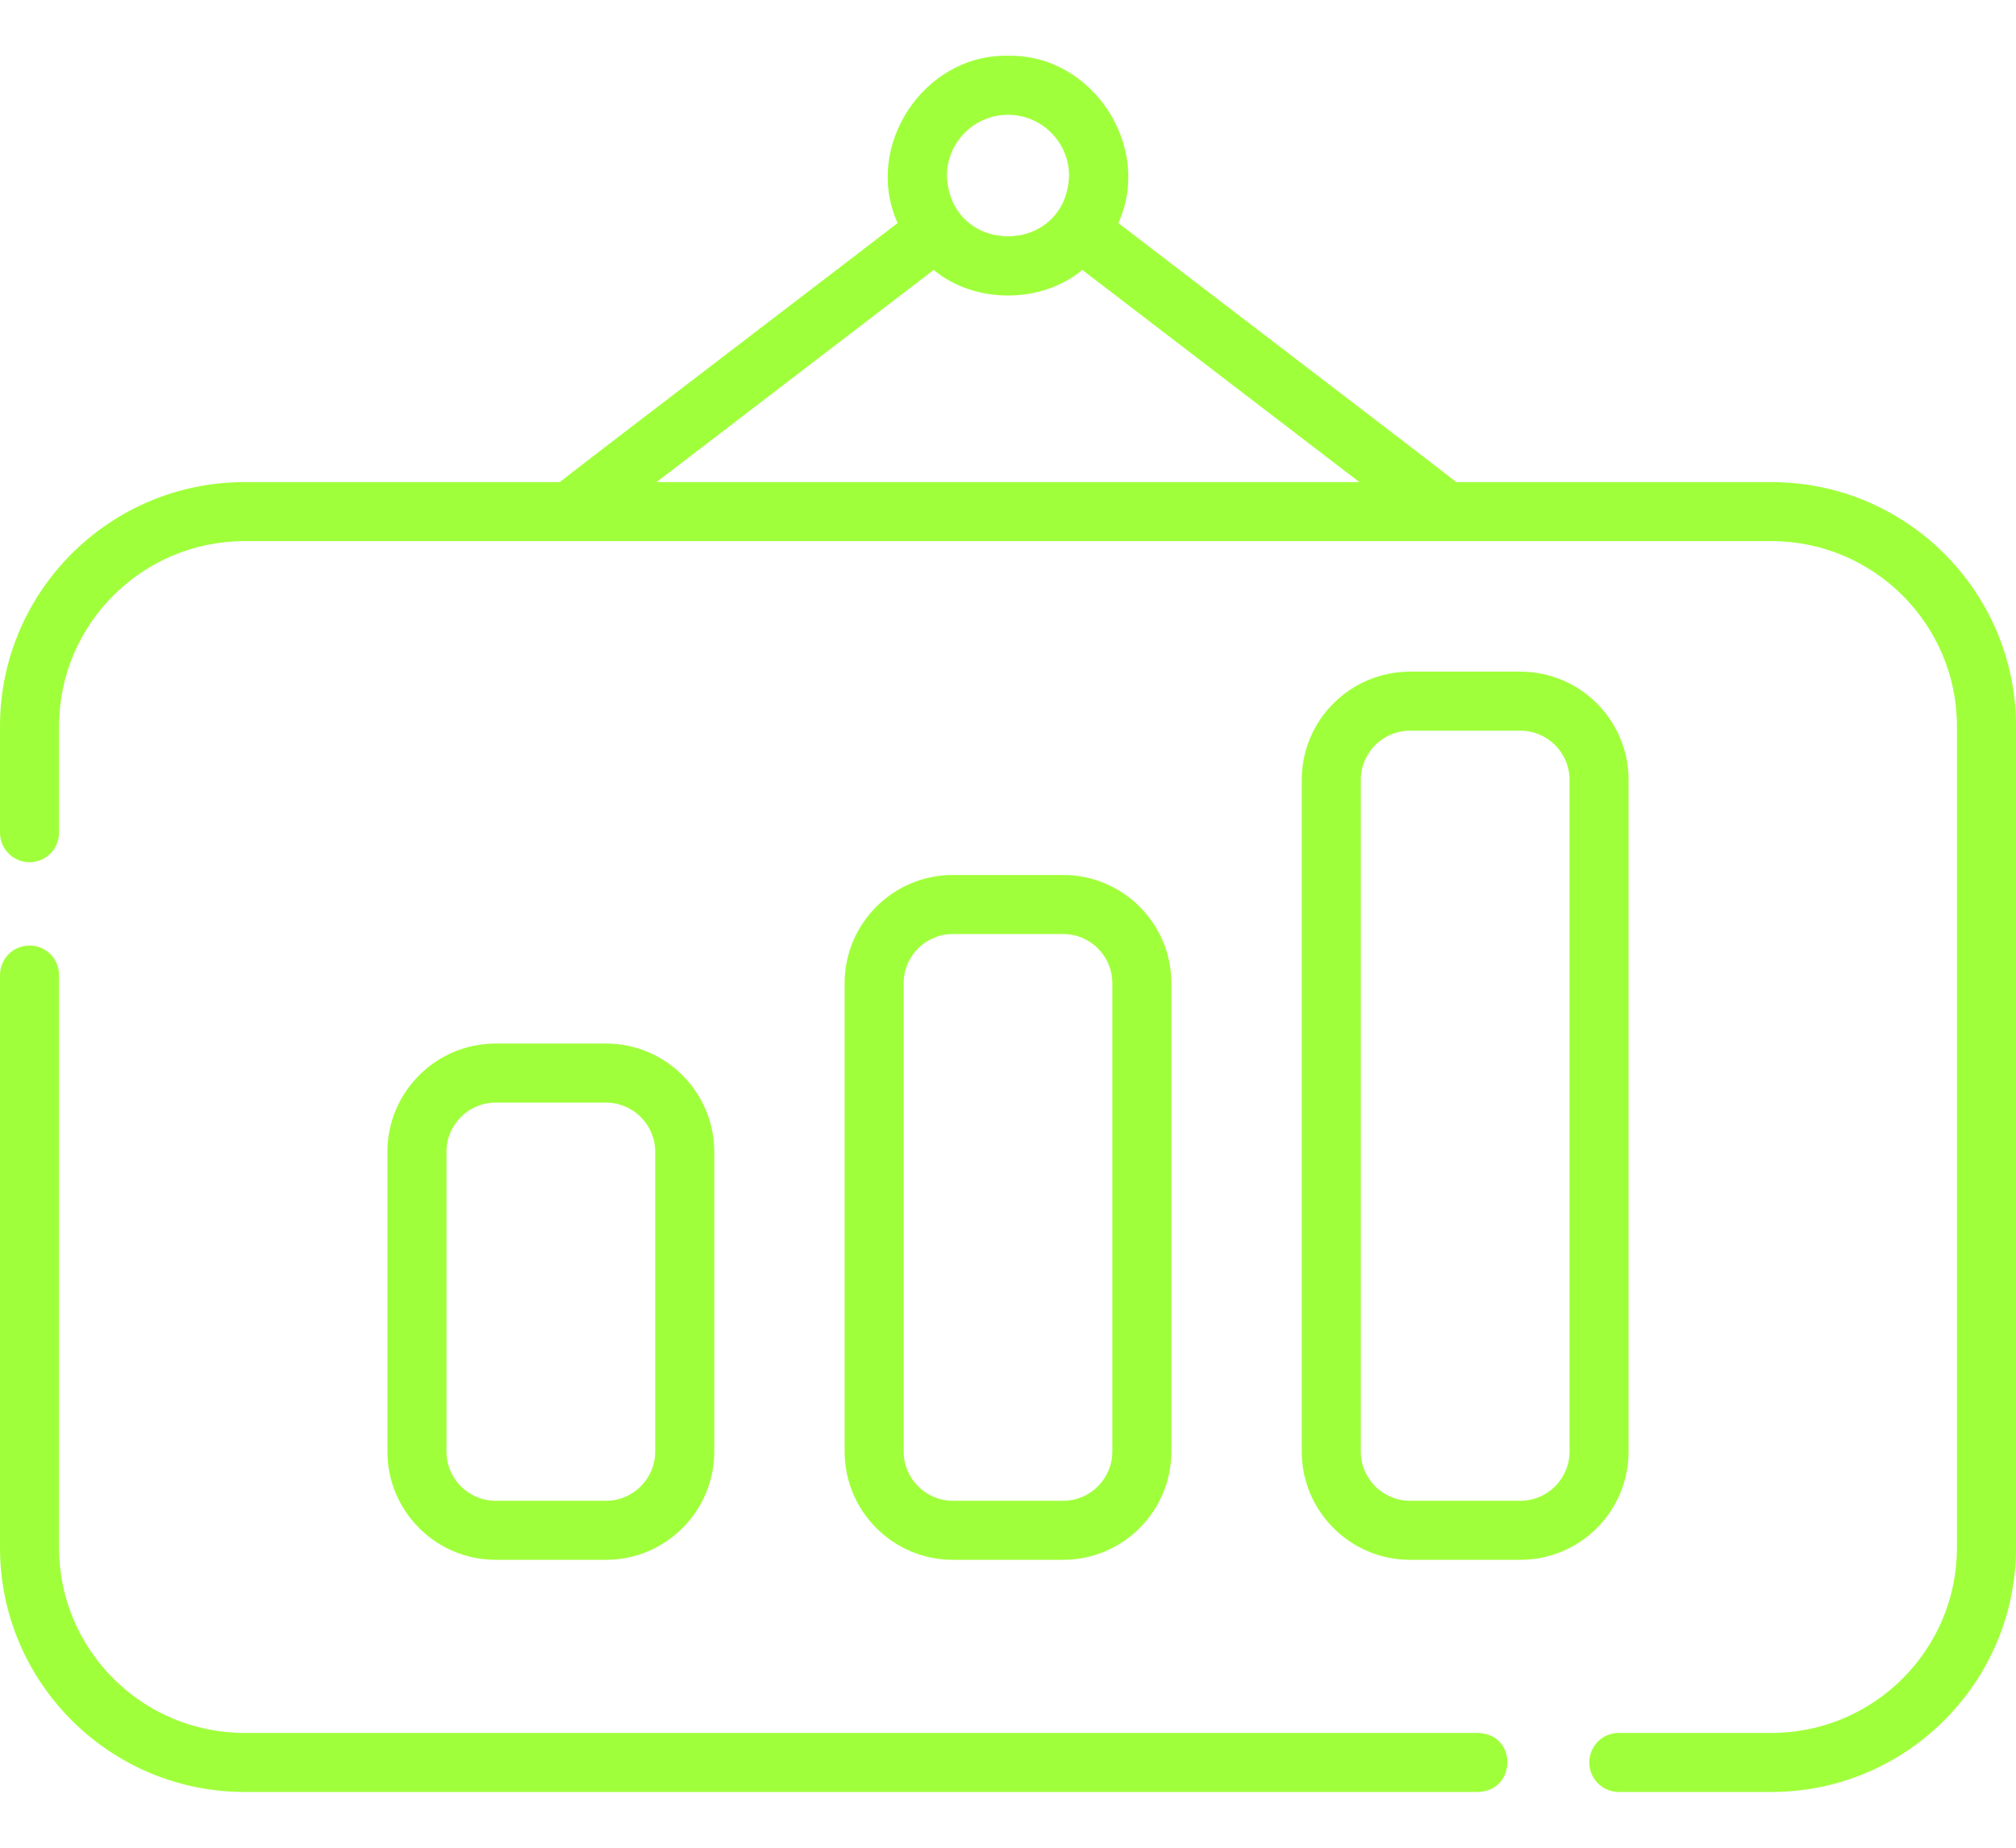
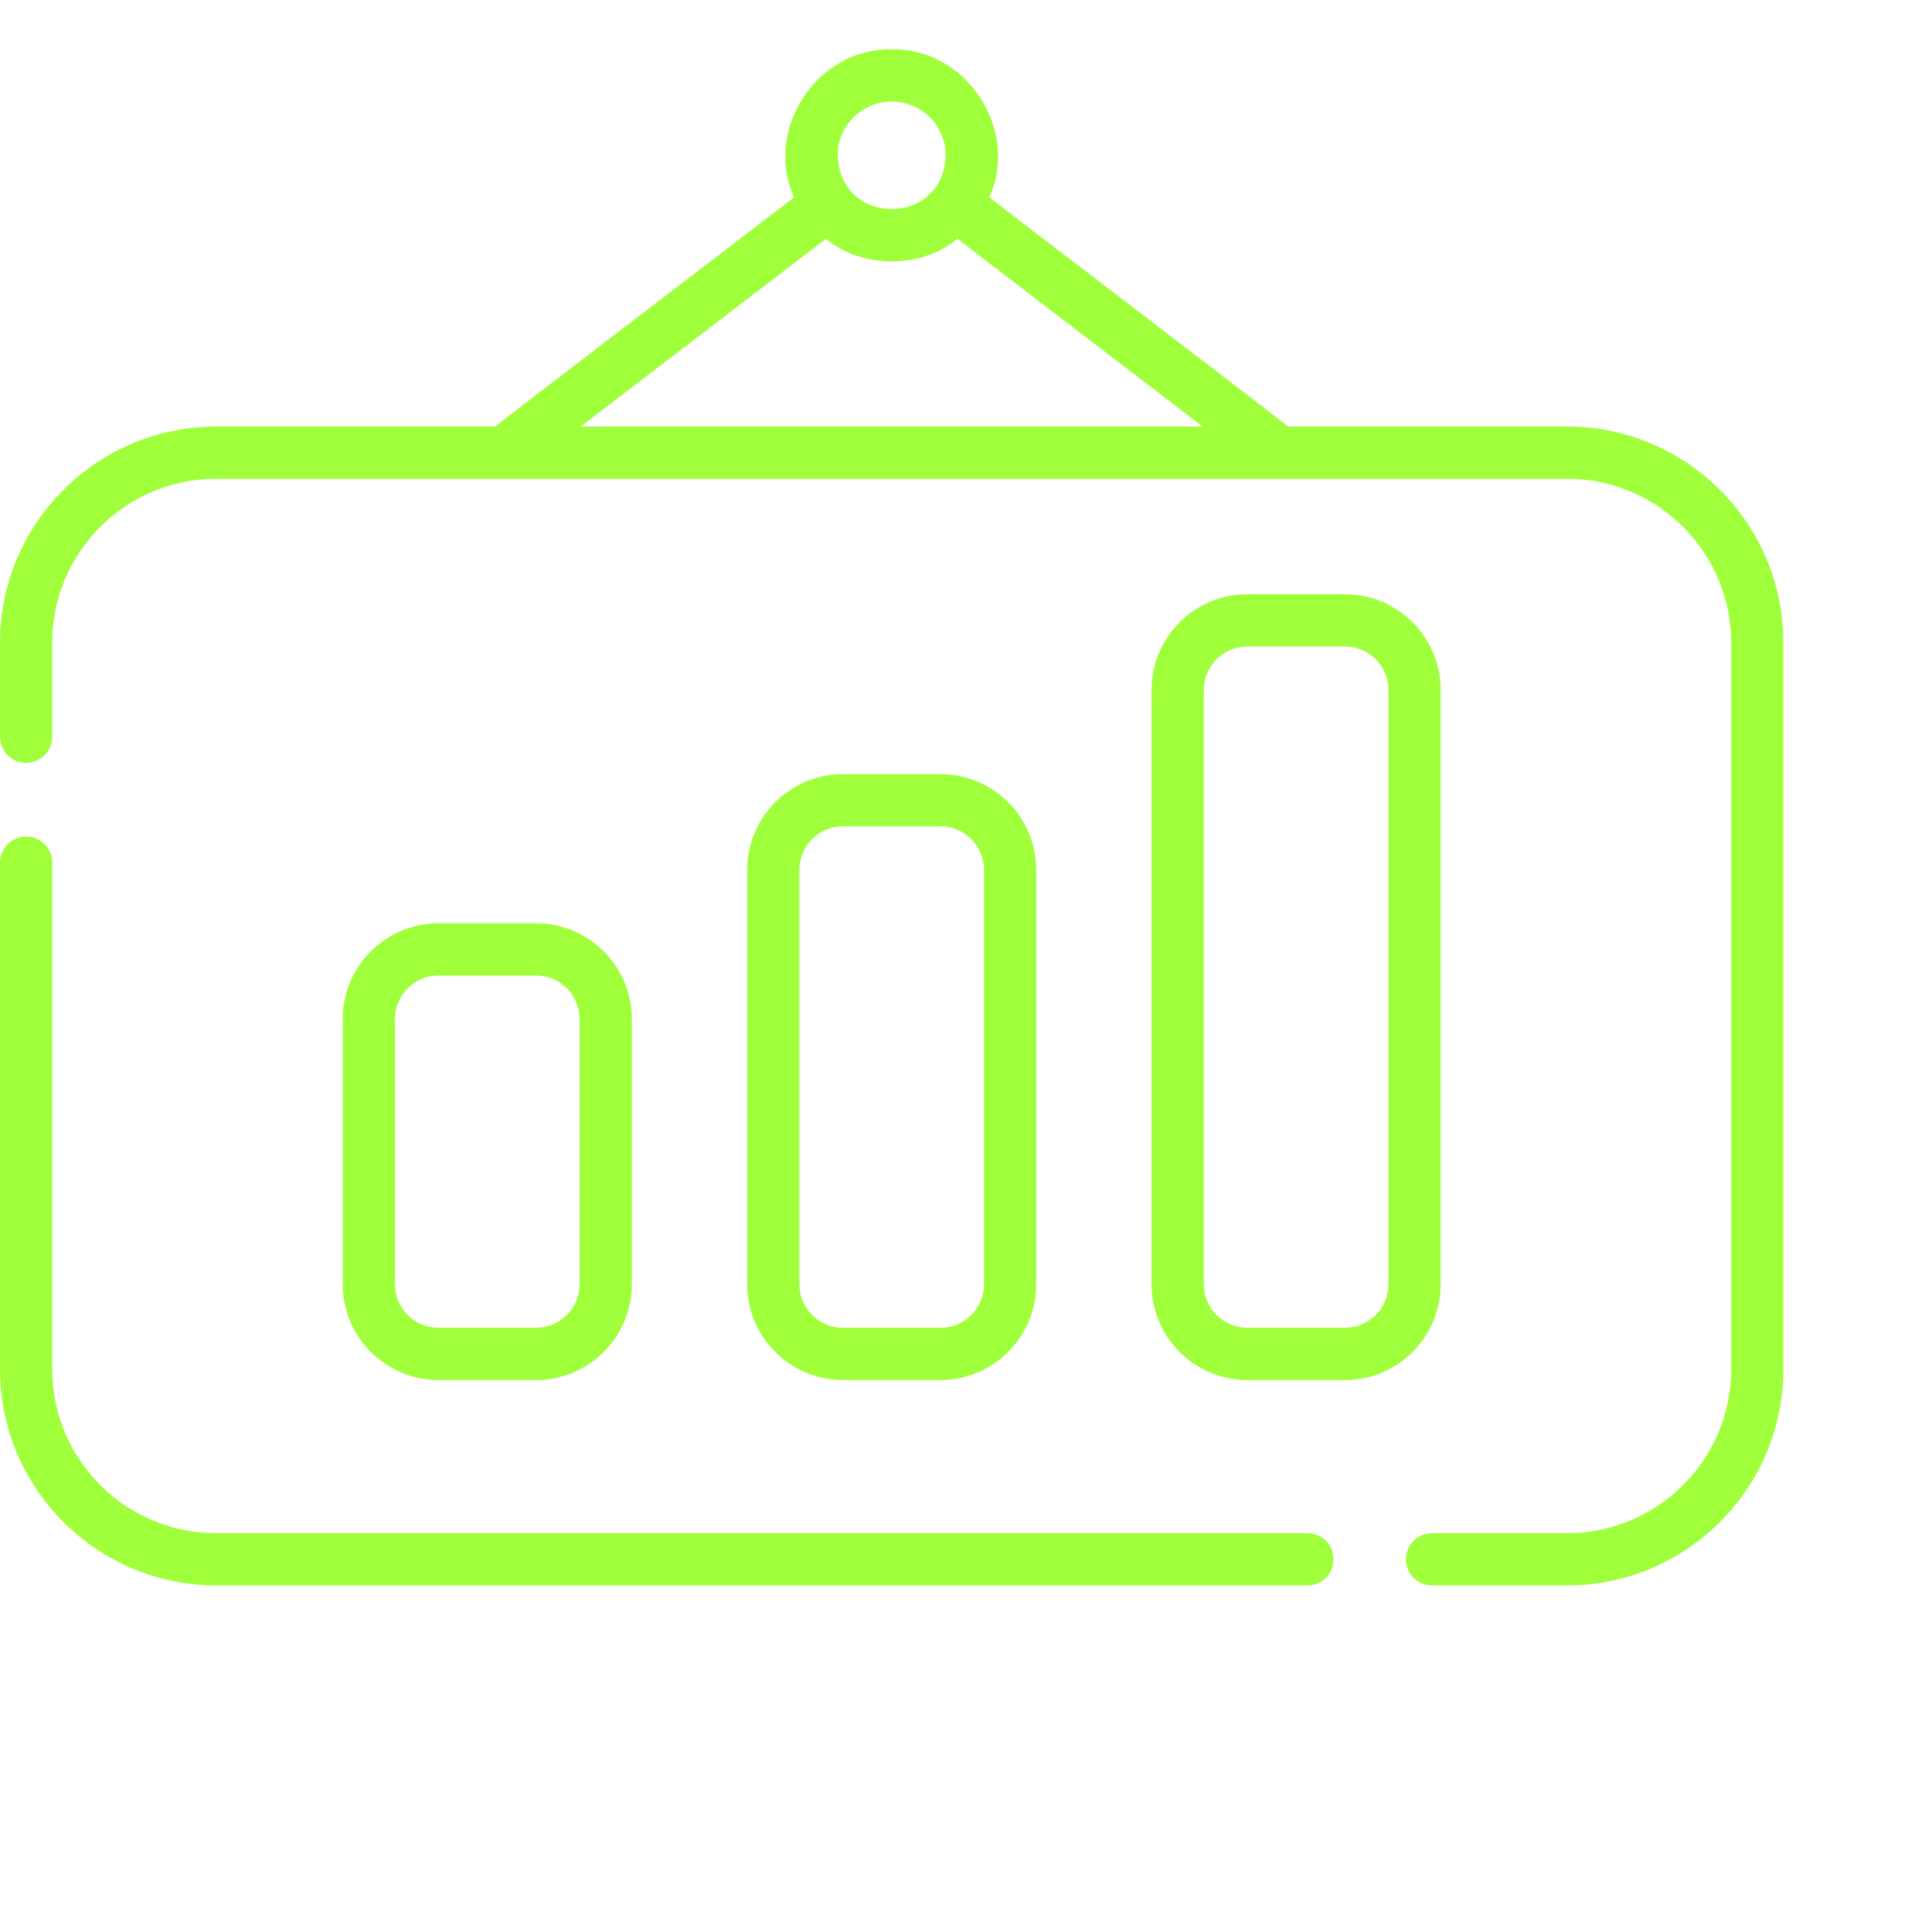
- <svg xmlns="http://www.w3.org/2000/svg" width="24" height="22" viewBox="0 0 24 22" fill="none">
+ <svg xmlns="http://www.w3.org/2000/svg" width="22" height="22" viewBox="0 0 26 26" fill="none">
  <path d="M7.214 18.572C7.925 18.572 8.503 17.994 8.503 17.283V13.714C8.503 13.003 7.925 12.425 7.214 12.425H5.901C5.19 12.425 4.612 13.003 4.612 13.714V17.283C4.612 17.994 5.19 18.572 5.901 18.572H7.214ZM5.315 17.283V13.714C5.315 13.391 5.578 13.128 5.901 13.128H7.214C7.537 13.128 7.8 13.391 7.8 13.714V17.283C7.8 17.606 7.537 17.869 7.214 17.869H5.901C5.578 17.869 5.315 17.606 5.315 17.283Z" fill="#A0FF3B" />
  <path d="M12.657 18.572C13.367 18.572 13.945 17.994 13.945 17.283V11.706C13.945 10.996 13.367 10.418 12.657 10.418H11.343C10.633 10.418 10.055 10.996 10.055 11.706V17.283C10.055 17.994 10.633 18.572 11.343 18.572L12.657 18.572ZM10.758 17.283V11.706C10.758 11.383 11.021 11.121 11.343 11.121H12.657C12.979 11.121 13.242 11.383 13.242 11.706V17.283C13.242 17.606 12.979 17.869 12.657 17.869H11.343C11.021 17.869 10.758 17.606 10.758 17.283Z" fill="#A0FF3B" />
  <path d="M19.388 17.283V9.285C19.388 8.575 18.81 7.997 18.099 7.997H16.786C16.075 7.997 15.497 8.575 15.497 9.285V17.283C15.497 17.994 16.075 18.572 16.786 18.572H18.099C18.81 18.572 19.388 17.994 19.388 17.283ZM18.685 17.283C18.685 17.606 18.422 17.869 18.099 17.869H16.786C16.463 17.869 16.2 17.606 16.2 17.283V9.285C16.2 8.962 16.463 8.7 16.786 8.7H18.099C18.422 8.7 18.685 8.962 18.685 9.285V17.283Z" fill="#A0FF3B" />
  <path d="M21.089 5.74H17.336C17.305 5.707 13.349 2.686 13.314 2.656C13.727 1.747 13.005 0.642 12 0.664C10.995 0.642 10.273 1.747 10.686 2.656C10.656 2.683 6.689 5.711 6.664 5.74H2.911C1.306 5.74 0 7.044 0 8.648V9.915C0 10.109 0.157 10.266 0.352 10.266C0.546 10.266 0.703 10.109 0.703 9.915V8.648C0.703 7.432 1.693 6.443 2.911 6.443H21.089C22.306 6.443 23.297 7.432 23.297 8.648V18.428C23.297 19.644 22.306 20.633 21.089 20.633H19.271C19.077 20.633 18.92 20.79 18.92 20.985C18.92 21.179 19.077 21.336 19.271 21.336H21.089C22.694 21.336 24 20.031 24 18.428V8.648C24 7.044 22.694 5.74 21.089 5.74ZM12 1.367C12.401 1.367 12.727 1.693 12.727 2.093C12.69 3.054 11.31 3.054 11.273 2.093C11.273 1.693 11.599 1.367 12 1.367ZM11.115 3.214C11.601 3.62 12.399 3.62 12.885 3.214L16.183 5.74H7.816L11.115 3.214Z" fill="#A0FF3B" />
  <path d="M17.597 20.633H2.911C1.693 20.633 0.703 19.644 0.703 18.428V11.609C0.703 11.415 0.546 11.258 0.352 11.258C0.157 11.258 0 11.415 0 11.609V18.428C0 20.031 1.306 21.336 2.911 21.336H17.597C18.053 21.324 18.069 20.65 17.597 20.633Z" fill="#A0FF3B" />
</svg>
